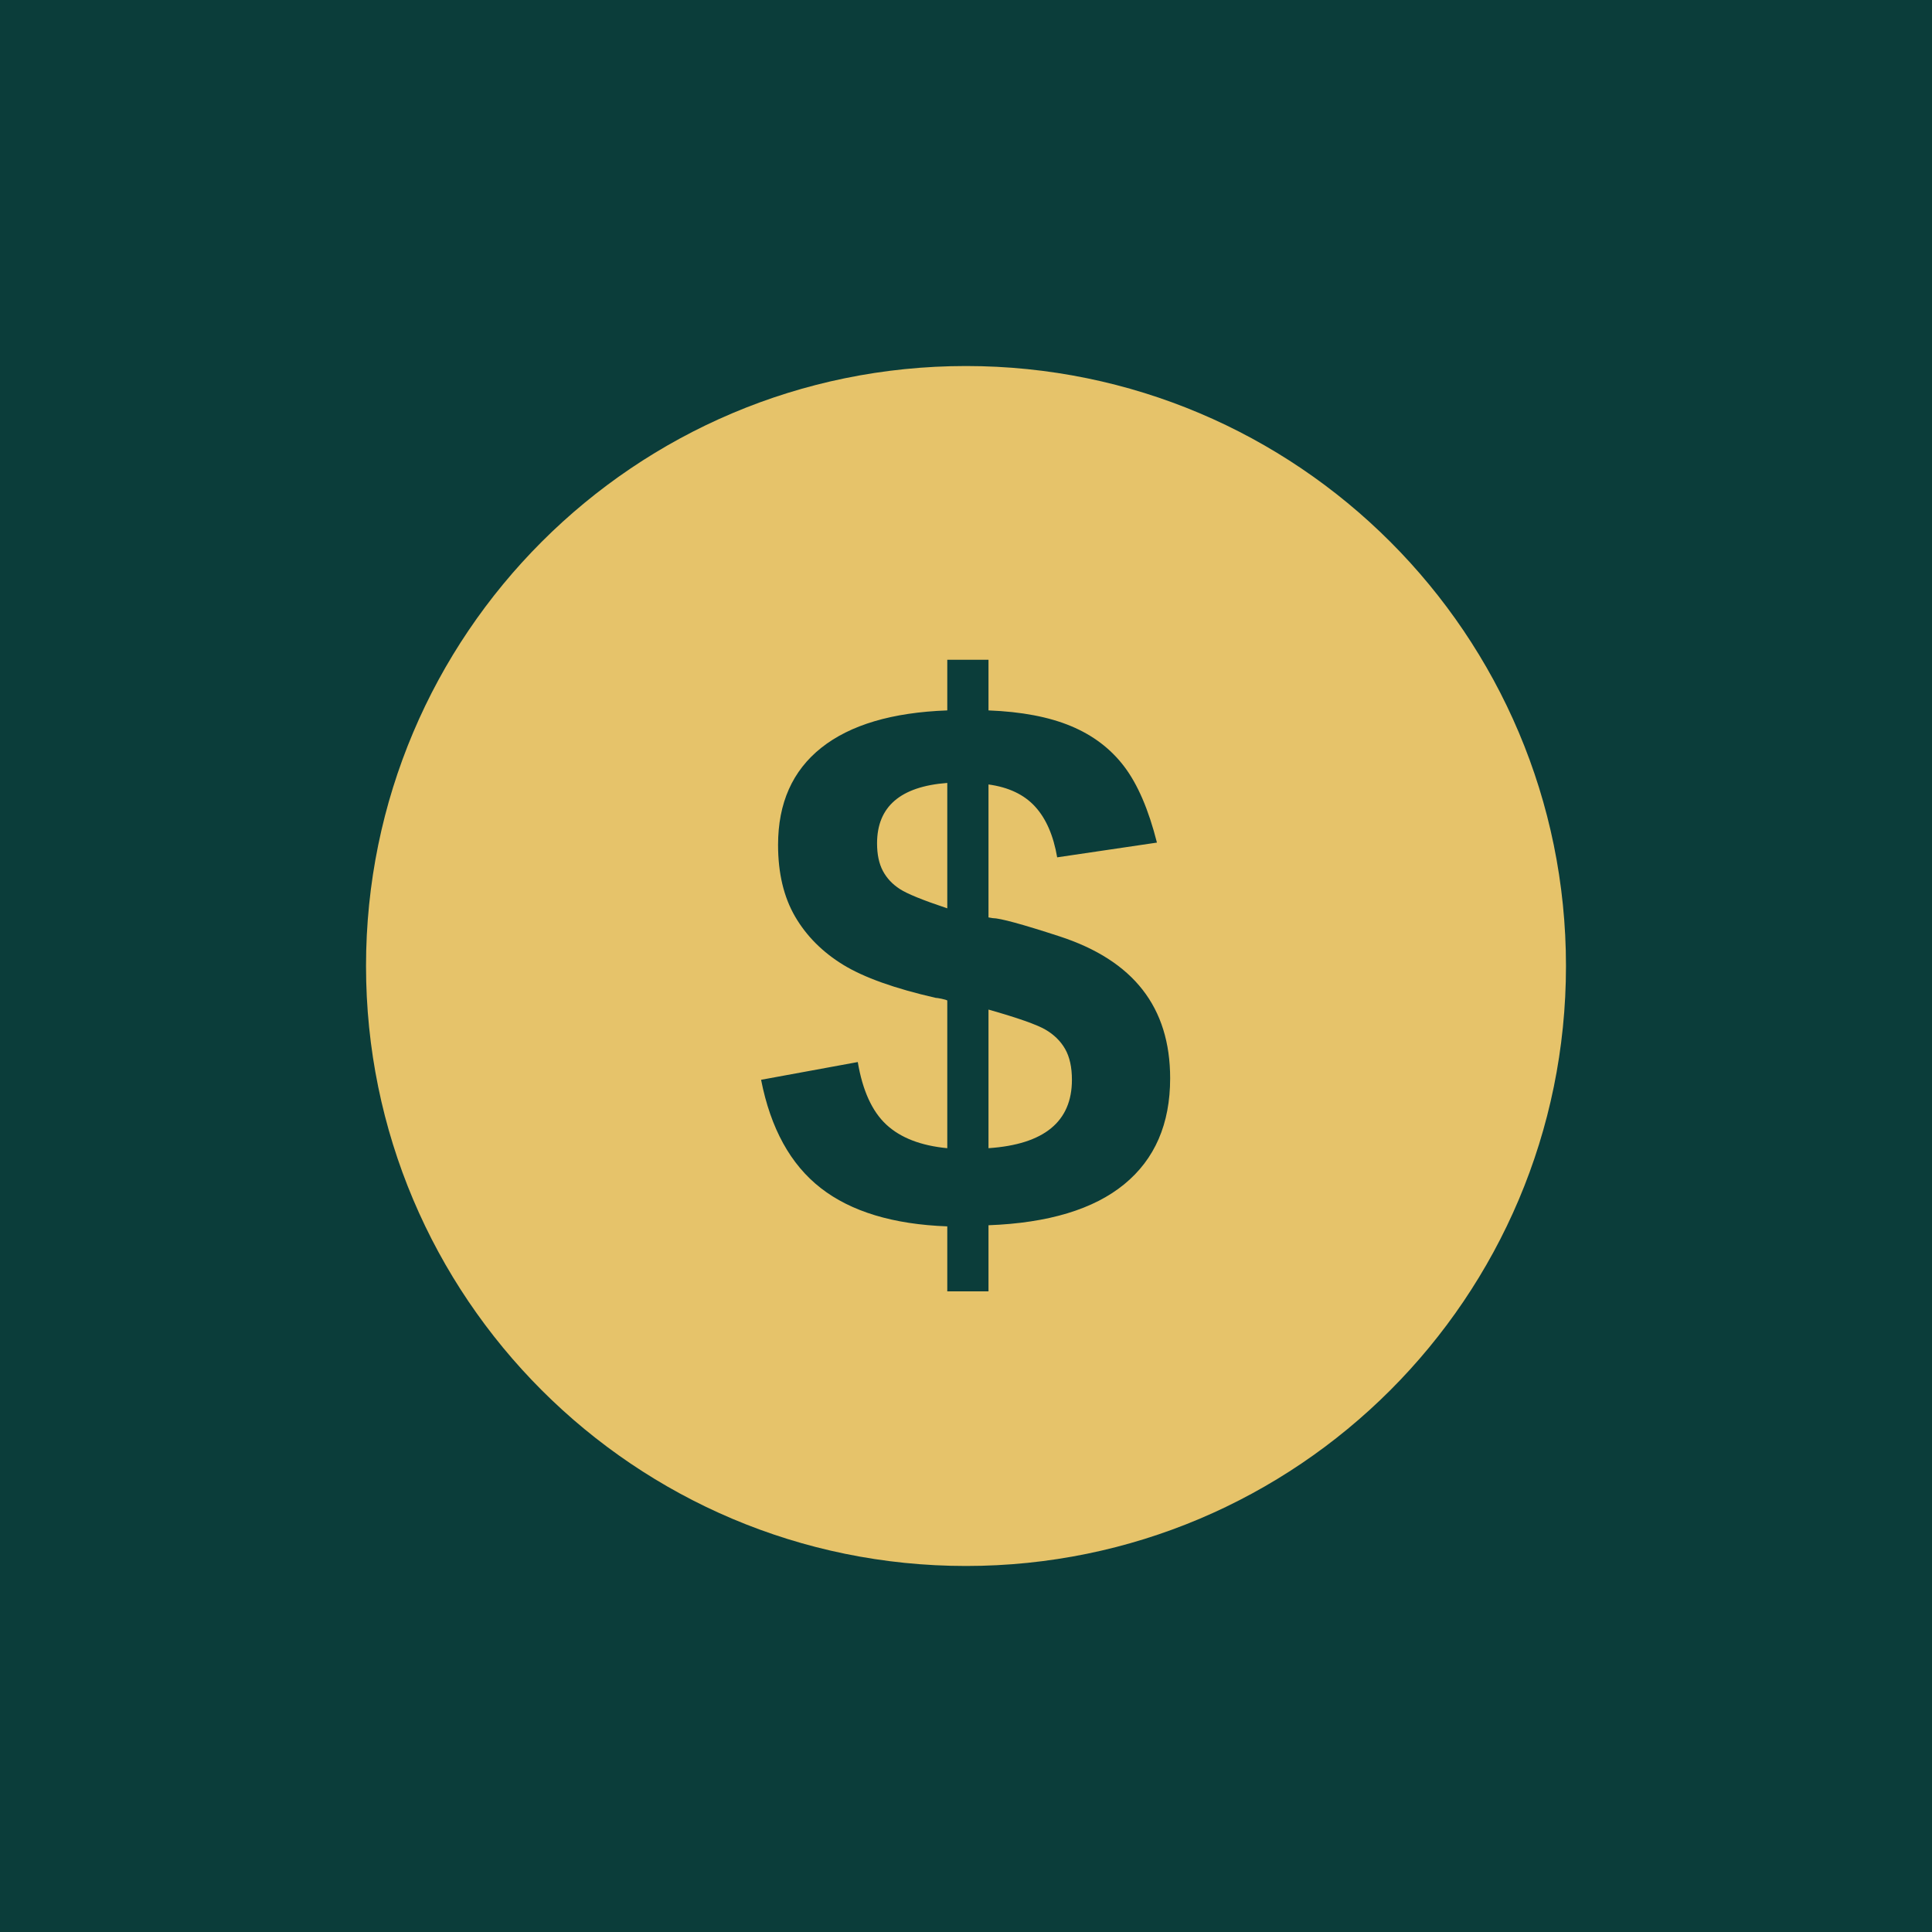
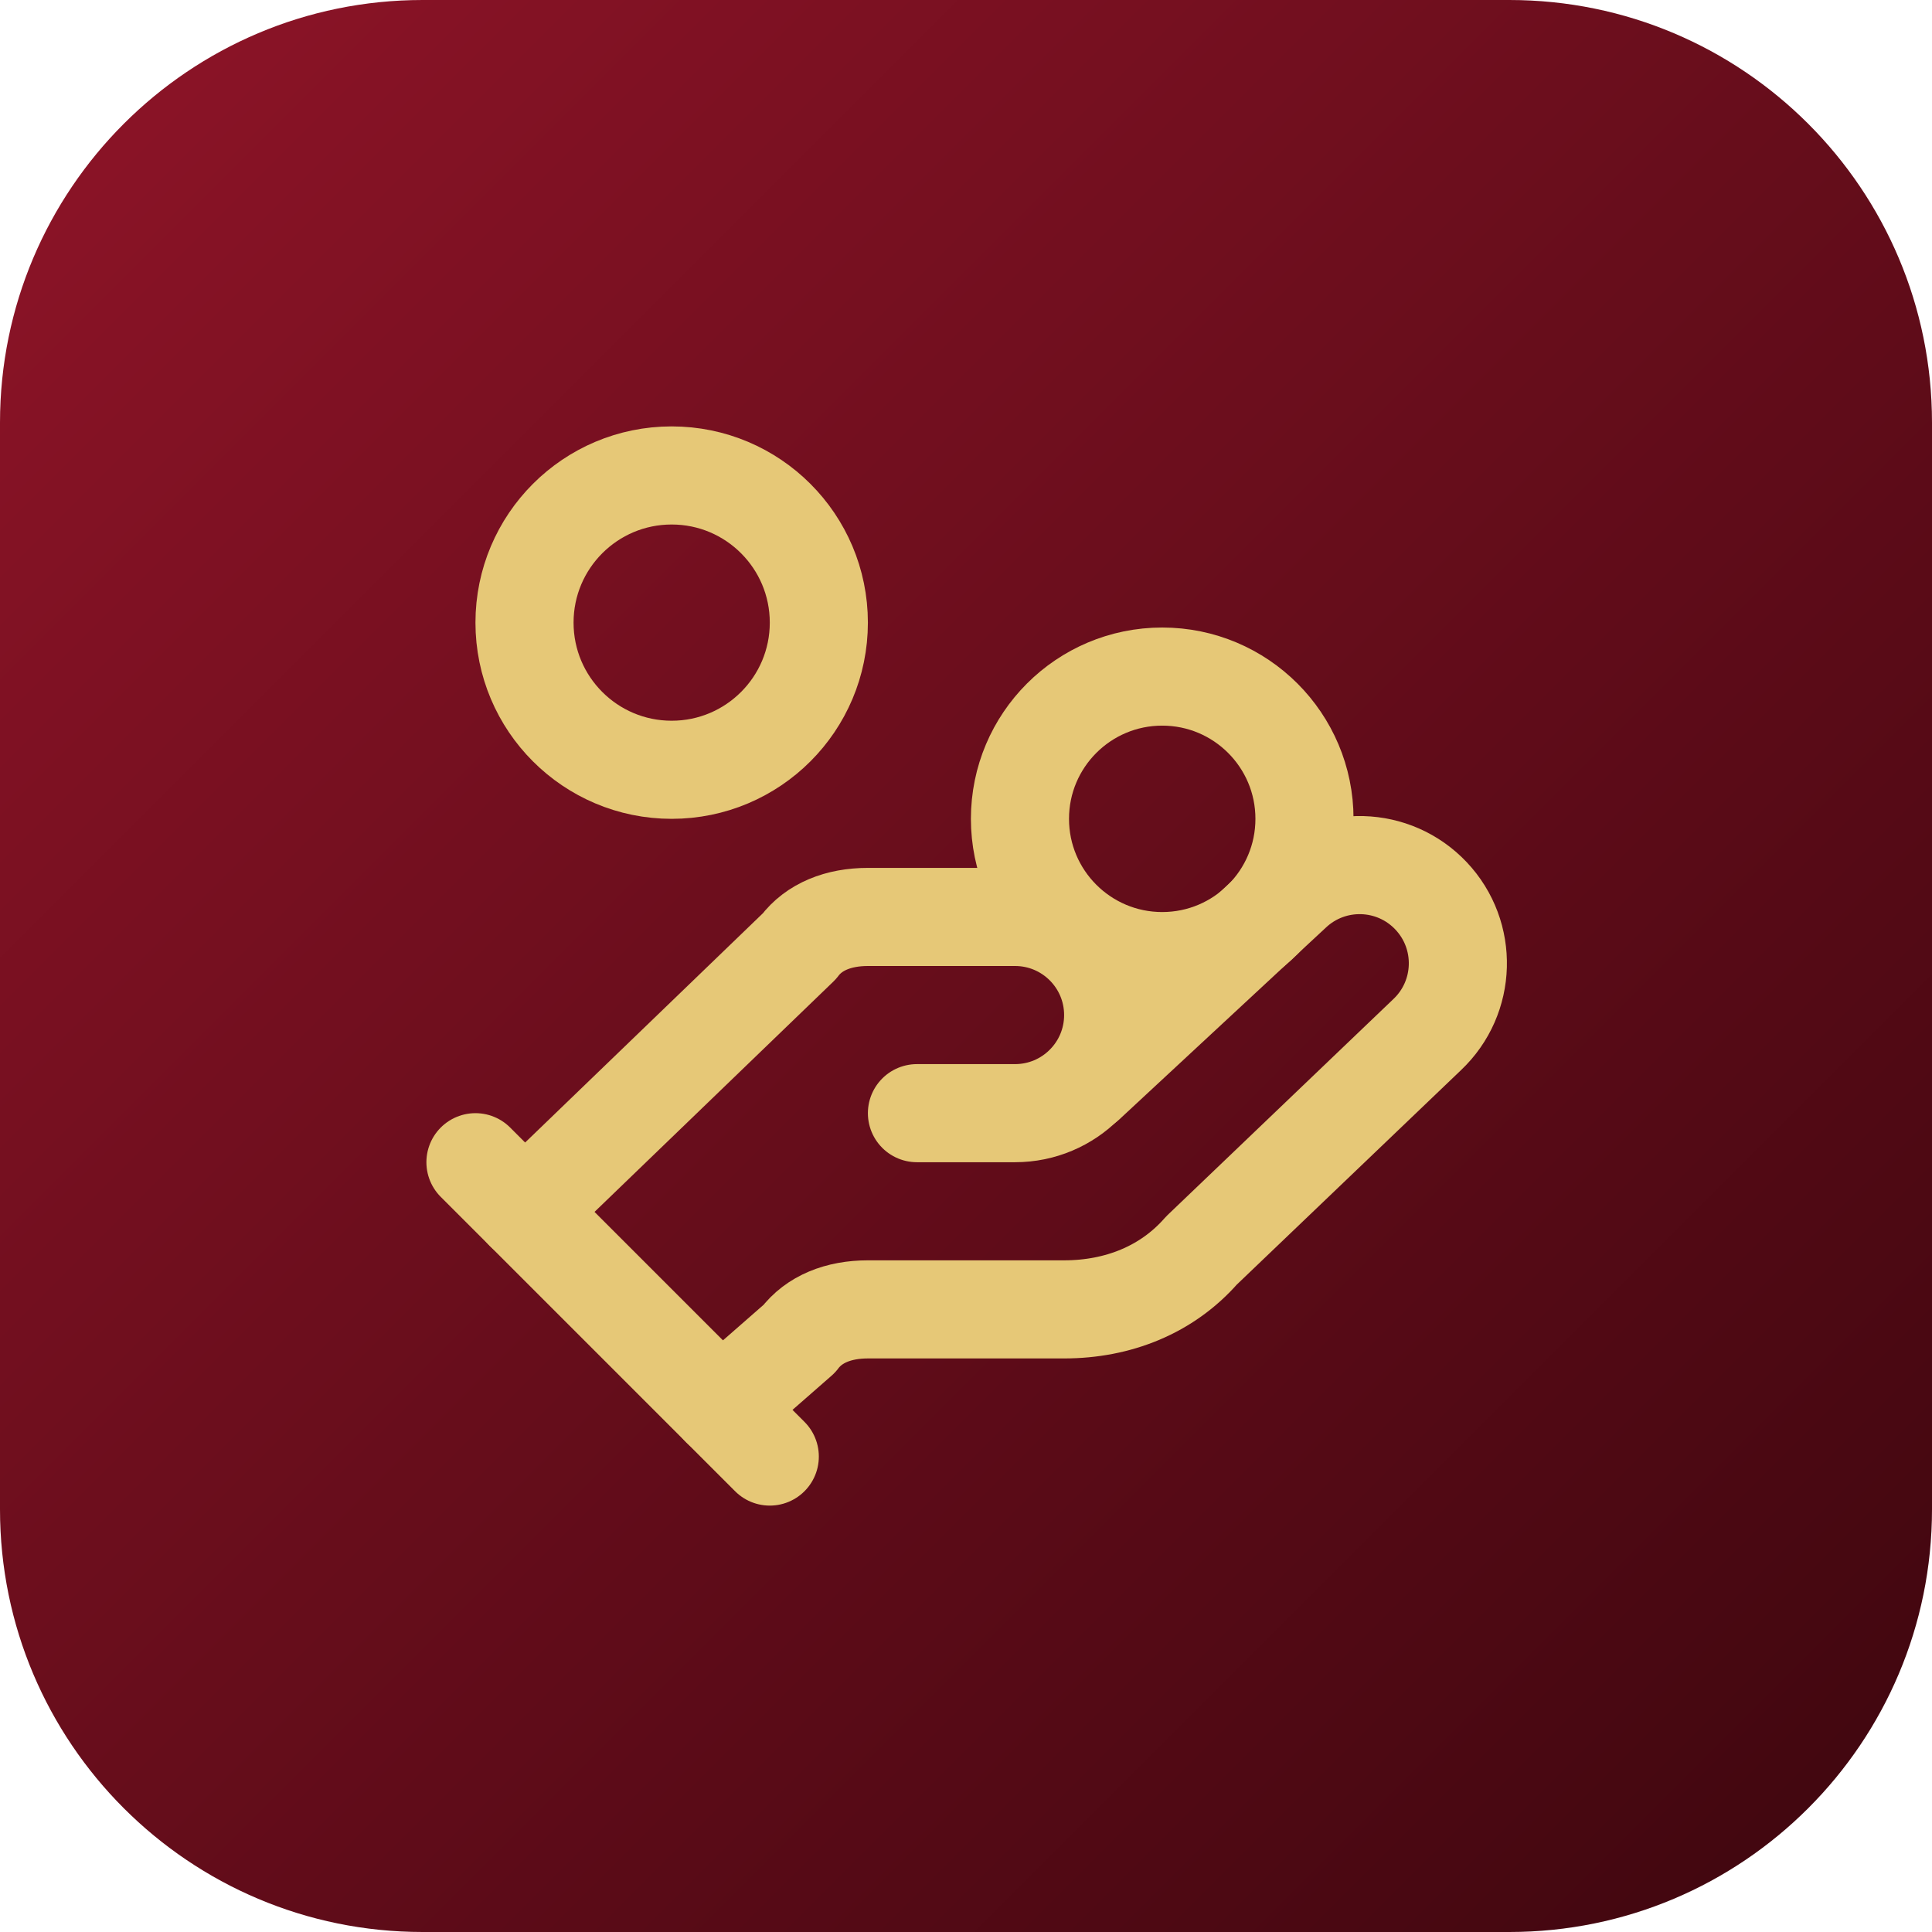
<svg xmlns="http://www.w3.org/2000/svg" viewBox="0 0 512 512">
-   <rect width="512" height="512" fill="#0b3d3a" />
-   <circle cx="256" cy="256" r="159" fill="#e6c36a" />
-   <text x="256" y="327" text-anchor="middle" font-family="Arial,Helvetica,sans-serif" font-size="205" font-weight="700" fill="#0b3d3a">$</text>
+   <defs>
+     <linearGradient id="g" x1="0" y1="0" x2="1" y2="1">
+       <stop offset="0" stop-color="#8f1428" />
+       <stop offset="1" stop-color="#3d060e" />
+     </linearGradient>
+   </defs>
+   <rect width="512" height="512" rx="112" fill="url(#g)" />
+   <g transform="translate(100 100) scale(13)" fill="none" stroke="#e6c877" stroke-width="2" stroke-linecap="round" stroke-linejoin="round">
+     <path d="M11 15h2a2 2 0 1 0 0-4h-3c-.6 0-1.1.2-1.4.6L3 17" />
+     <path d="m7 21 1.6-1.4c.3-.4.8-.6 1.4-.6h4c1.1 0 2.1-.4 2.8-1.2l4.6-4.4a2 2 0 0 0-2.75-2.91l-4.2 3.9" />
+     <path d="m2 16 6 6" />
+     <circle cx="16" cy="9" r="2.9" />
+     <circle cx="6" cy="5" r="3" />
+   </g>
</svg>
